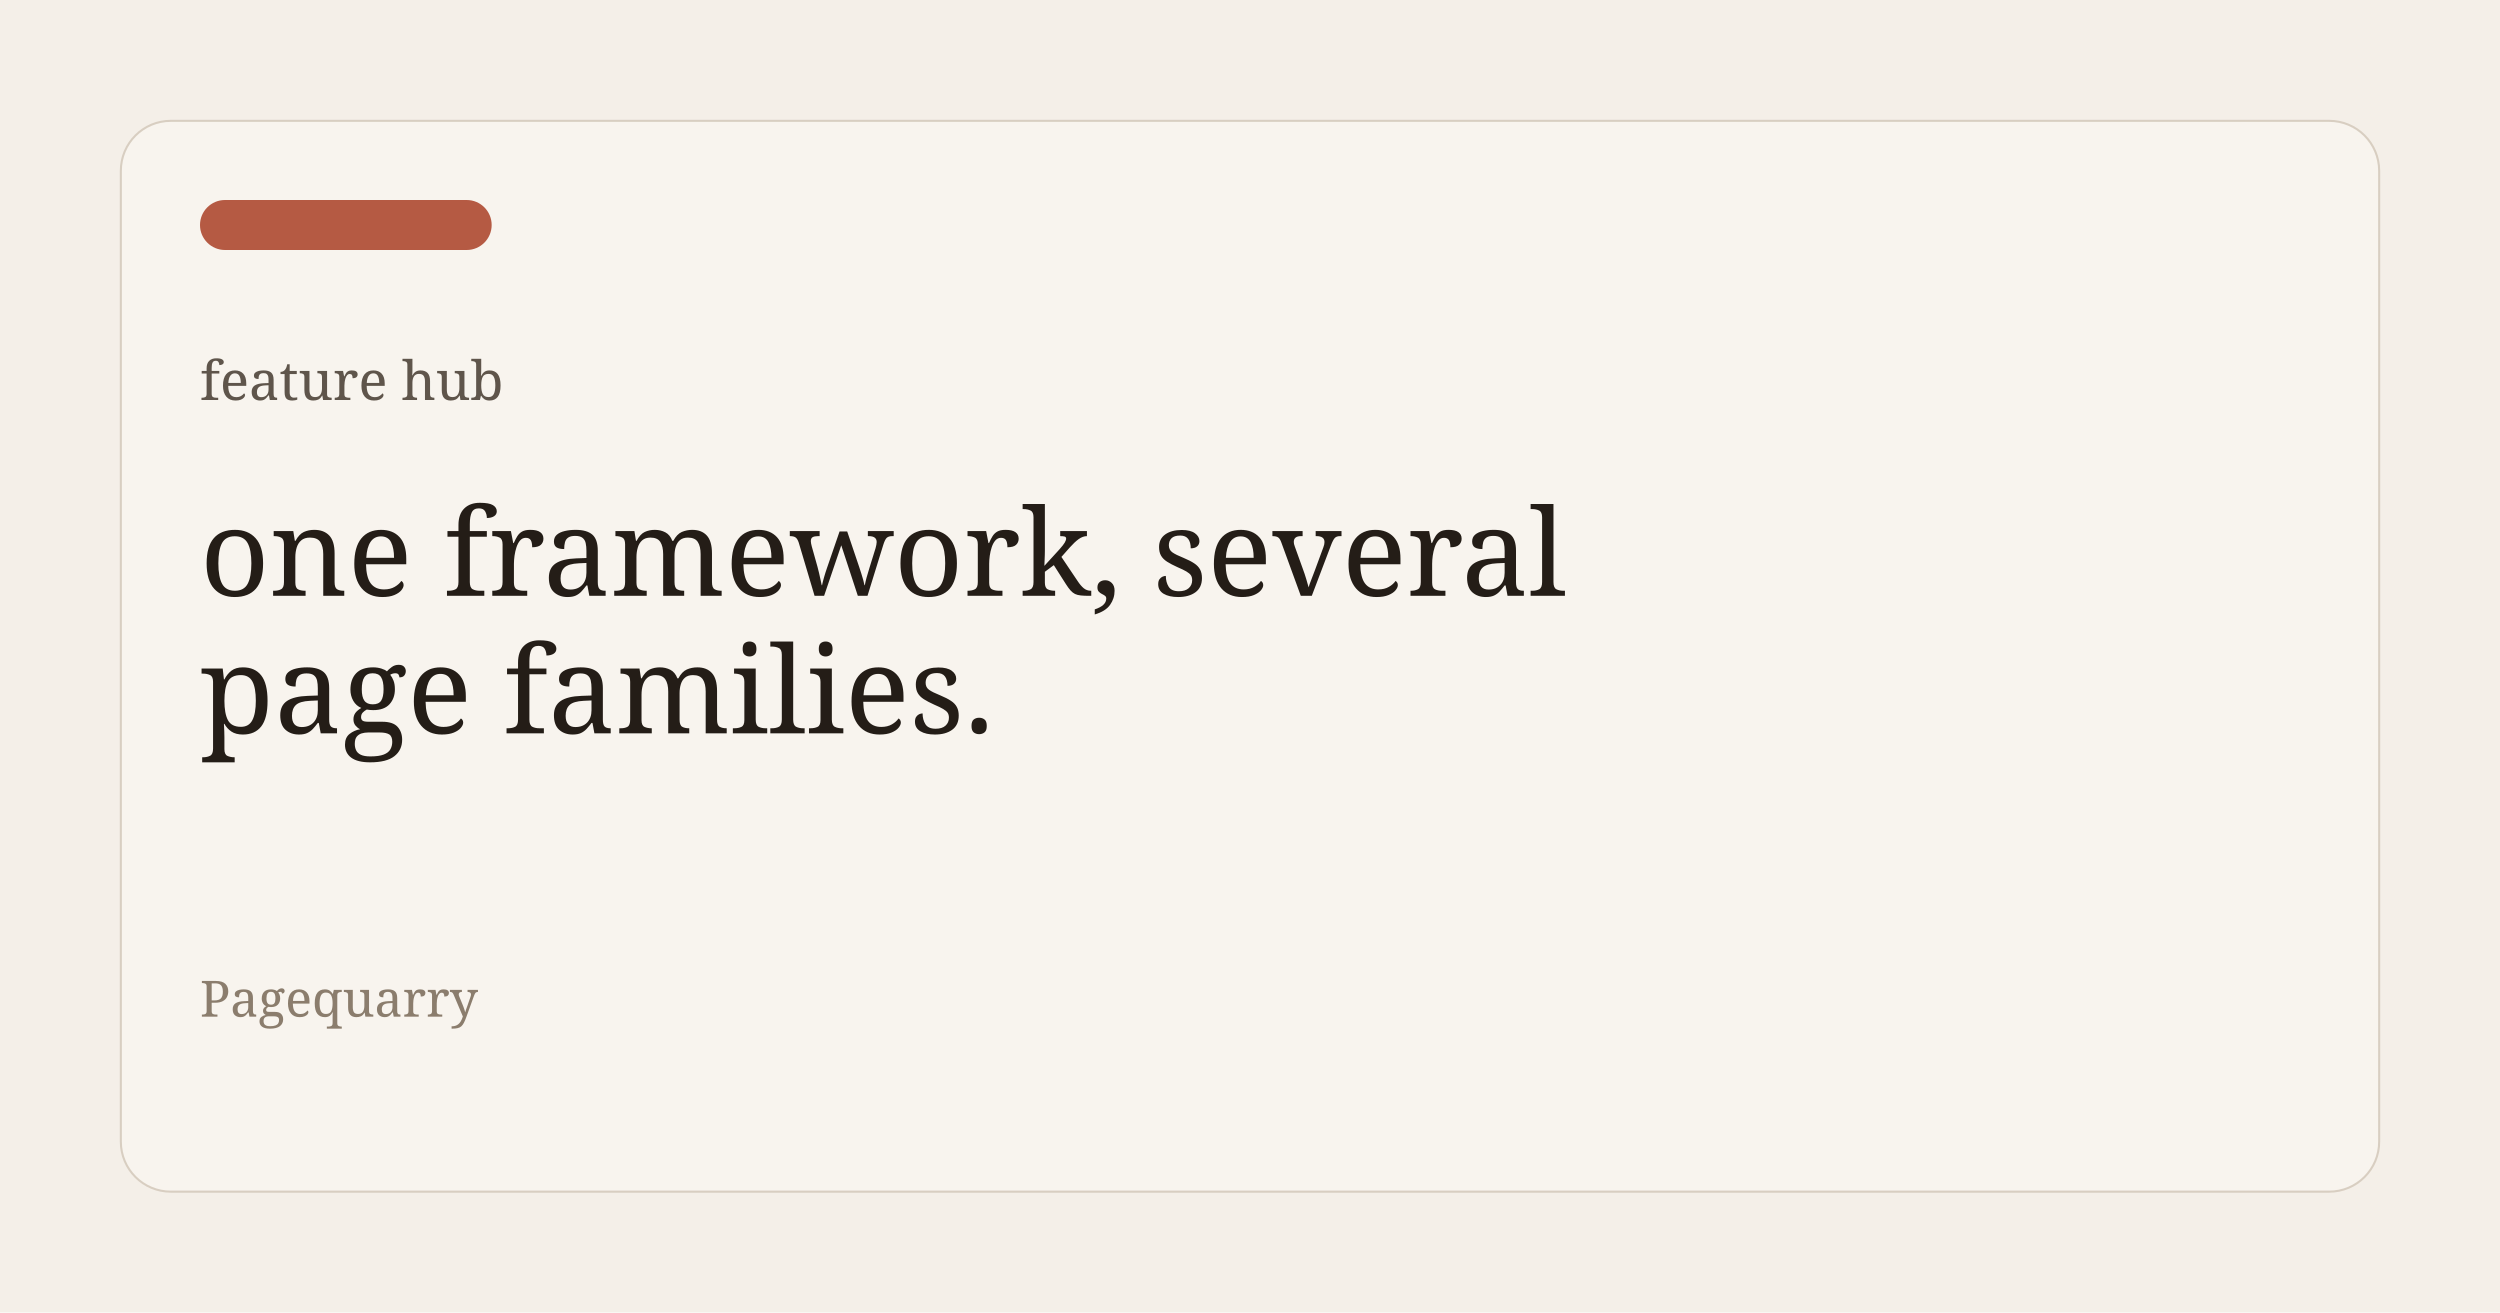
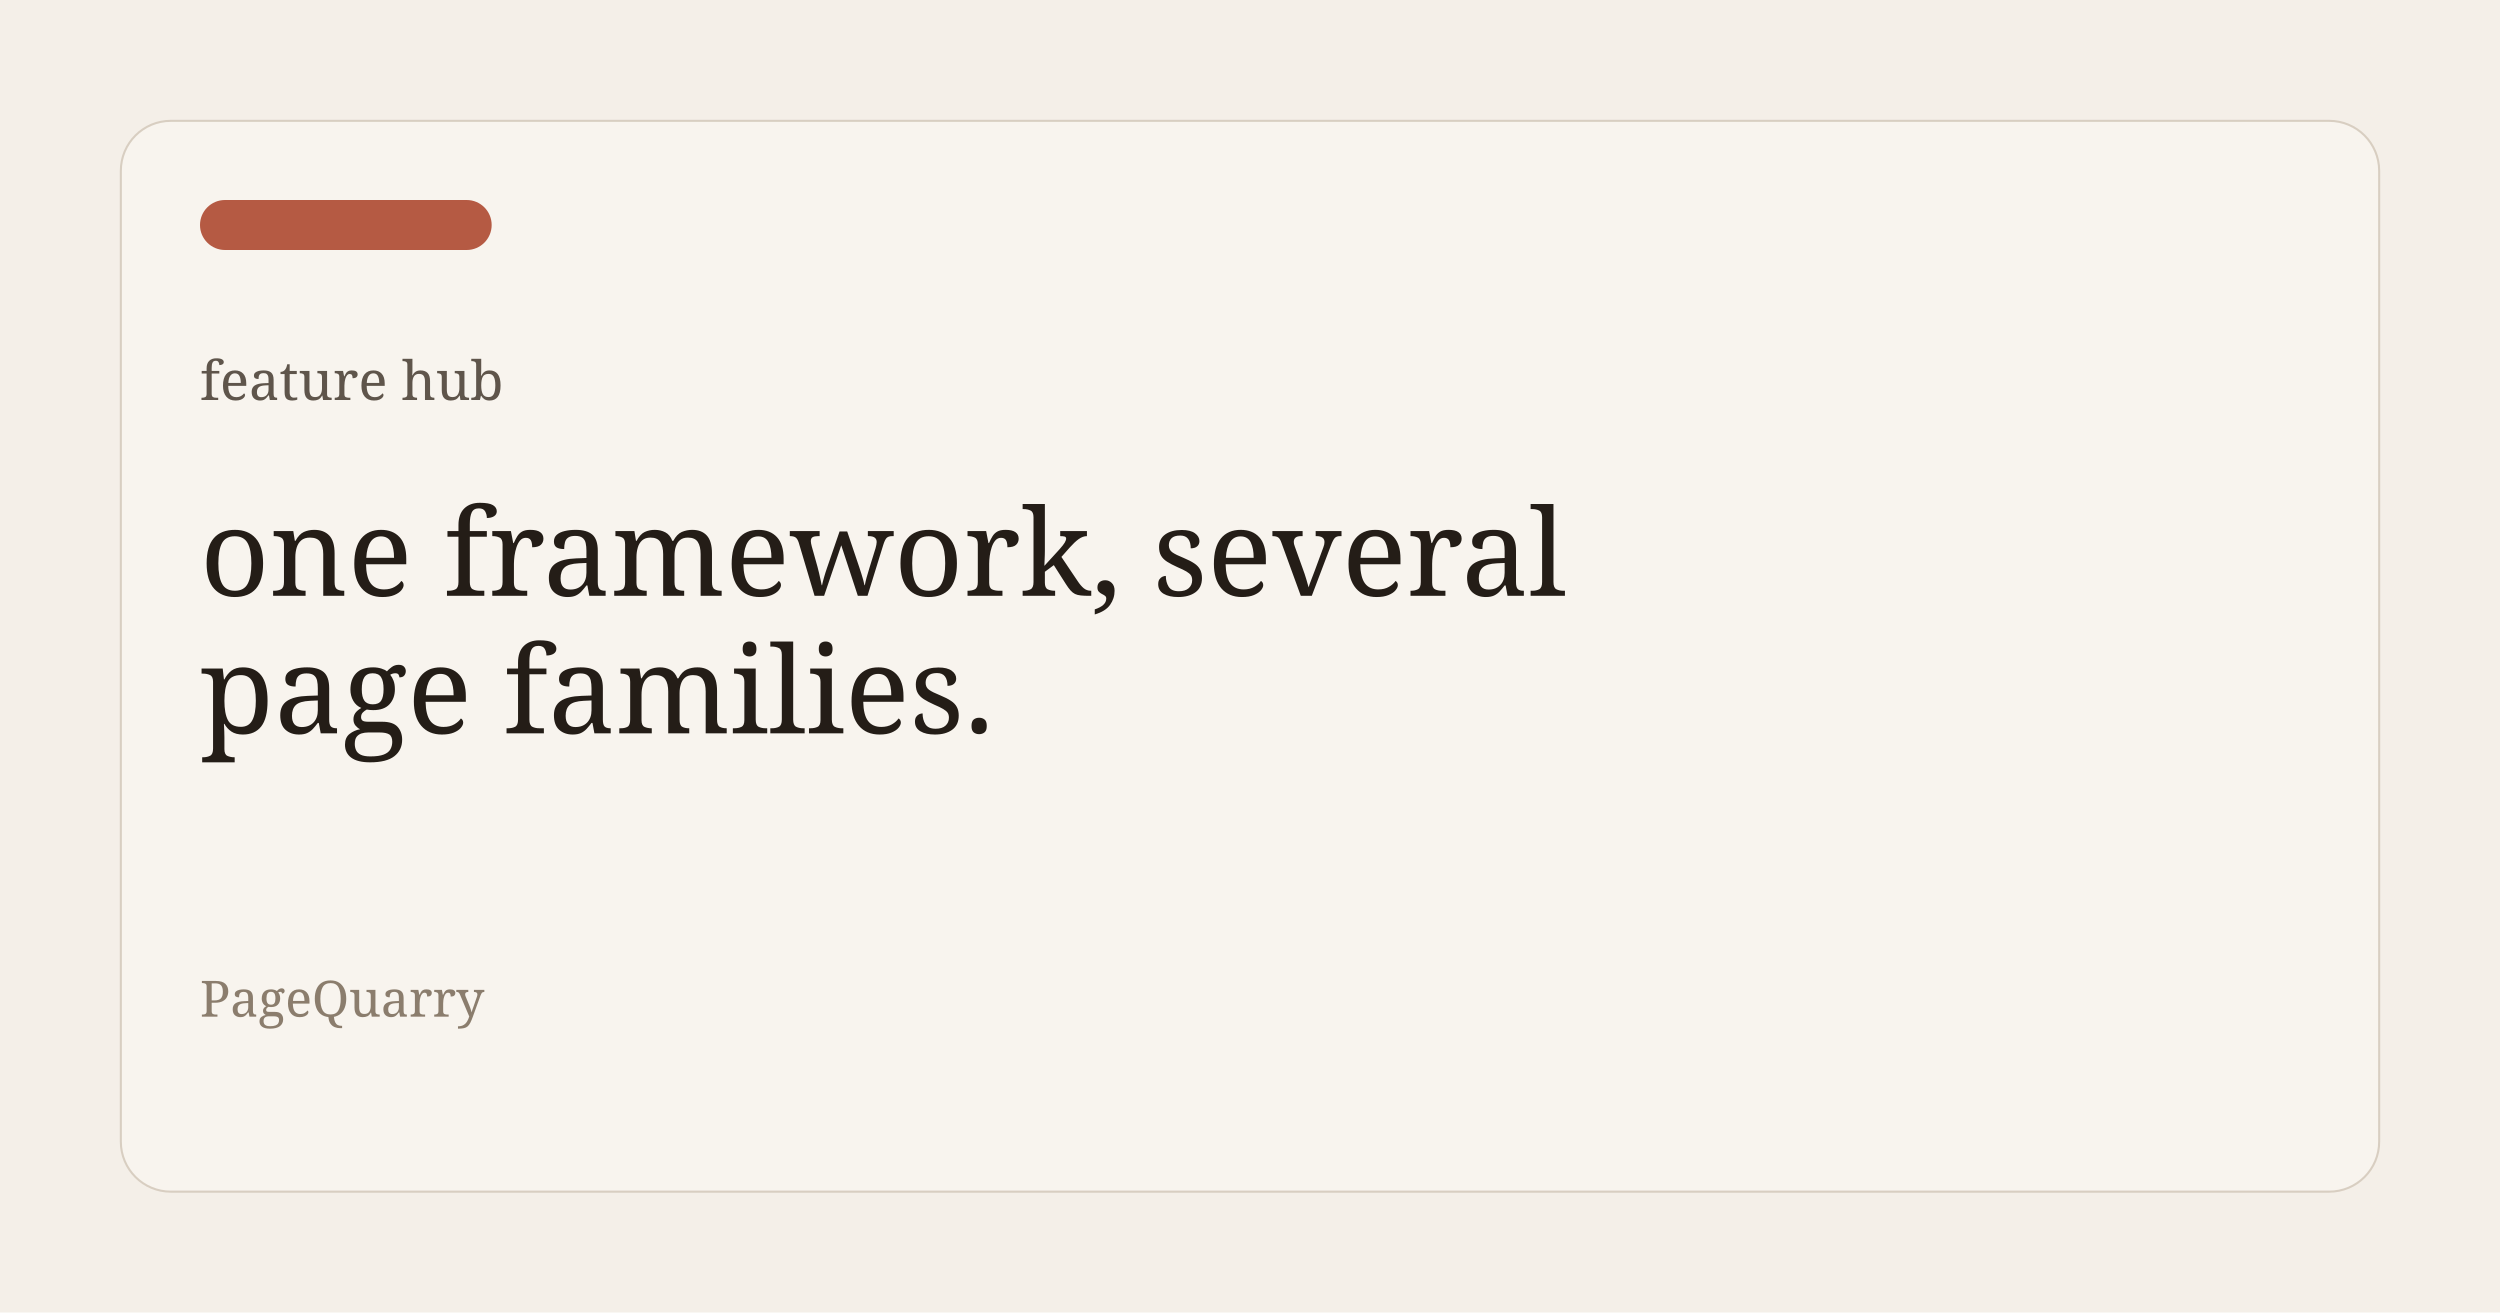
<svg xmlns="http://www.w3.org/2000/svg" width="1200" height="630" viewBox="0 0 1200 630" fill="none">
  <rect width="1200" height="630" fill="#f4efe8" />
  <rect x="58" y="58" width="1084" height="514" rx="24" fill="#f8f4ee" stroke="#d8cec1" />
  <rect x="96" y="96" width="140" height="24" rx="12" fill="#b55a43" />
  <text x="96" y="192" fill="#5f554b" font-family="Georgia, serif" font-size="26">feature hub</text>
  <text x="96" y="286" fill="#241d17" font-family="Georgia, serif" font-size="58">one framework, several</text>
  <text x="96" y="352" fill="#241d17" font-family="Georgia, serif" font-size="58">page families.</text>
-   <text x="96" y="488" fill="#8b7d6d" font-family="Georgia, serif" font-size="24">Pagequarry</text>
+   <text x="96" y="488" fill="#8b7d6d" font-family="Georgia, serif" font-size="24">PageQuarry</text>
</svg>
